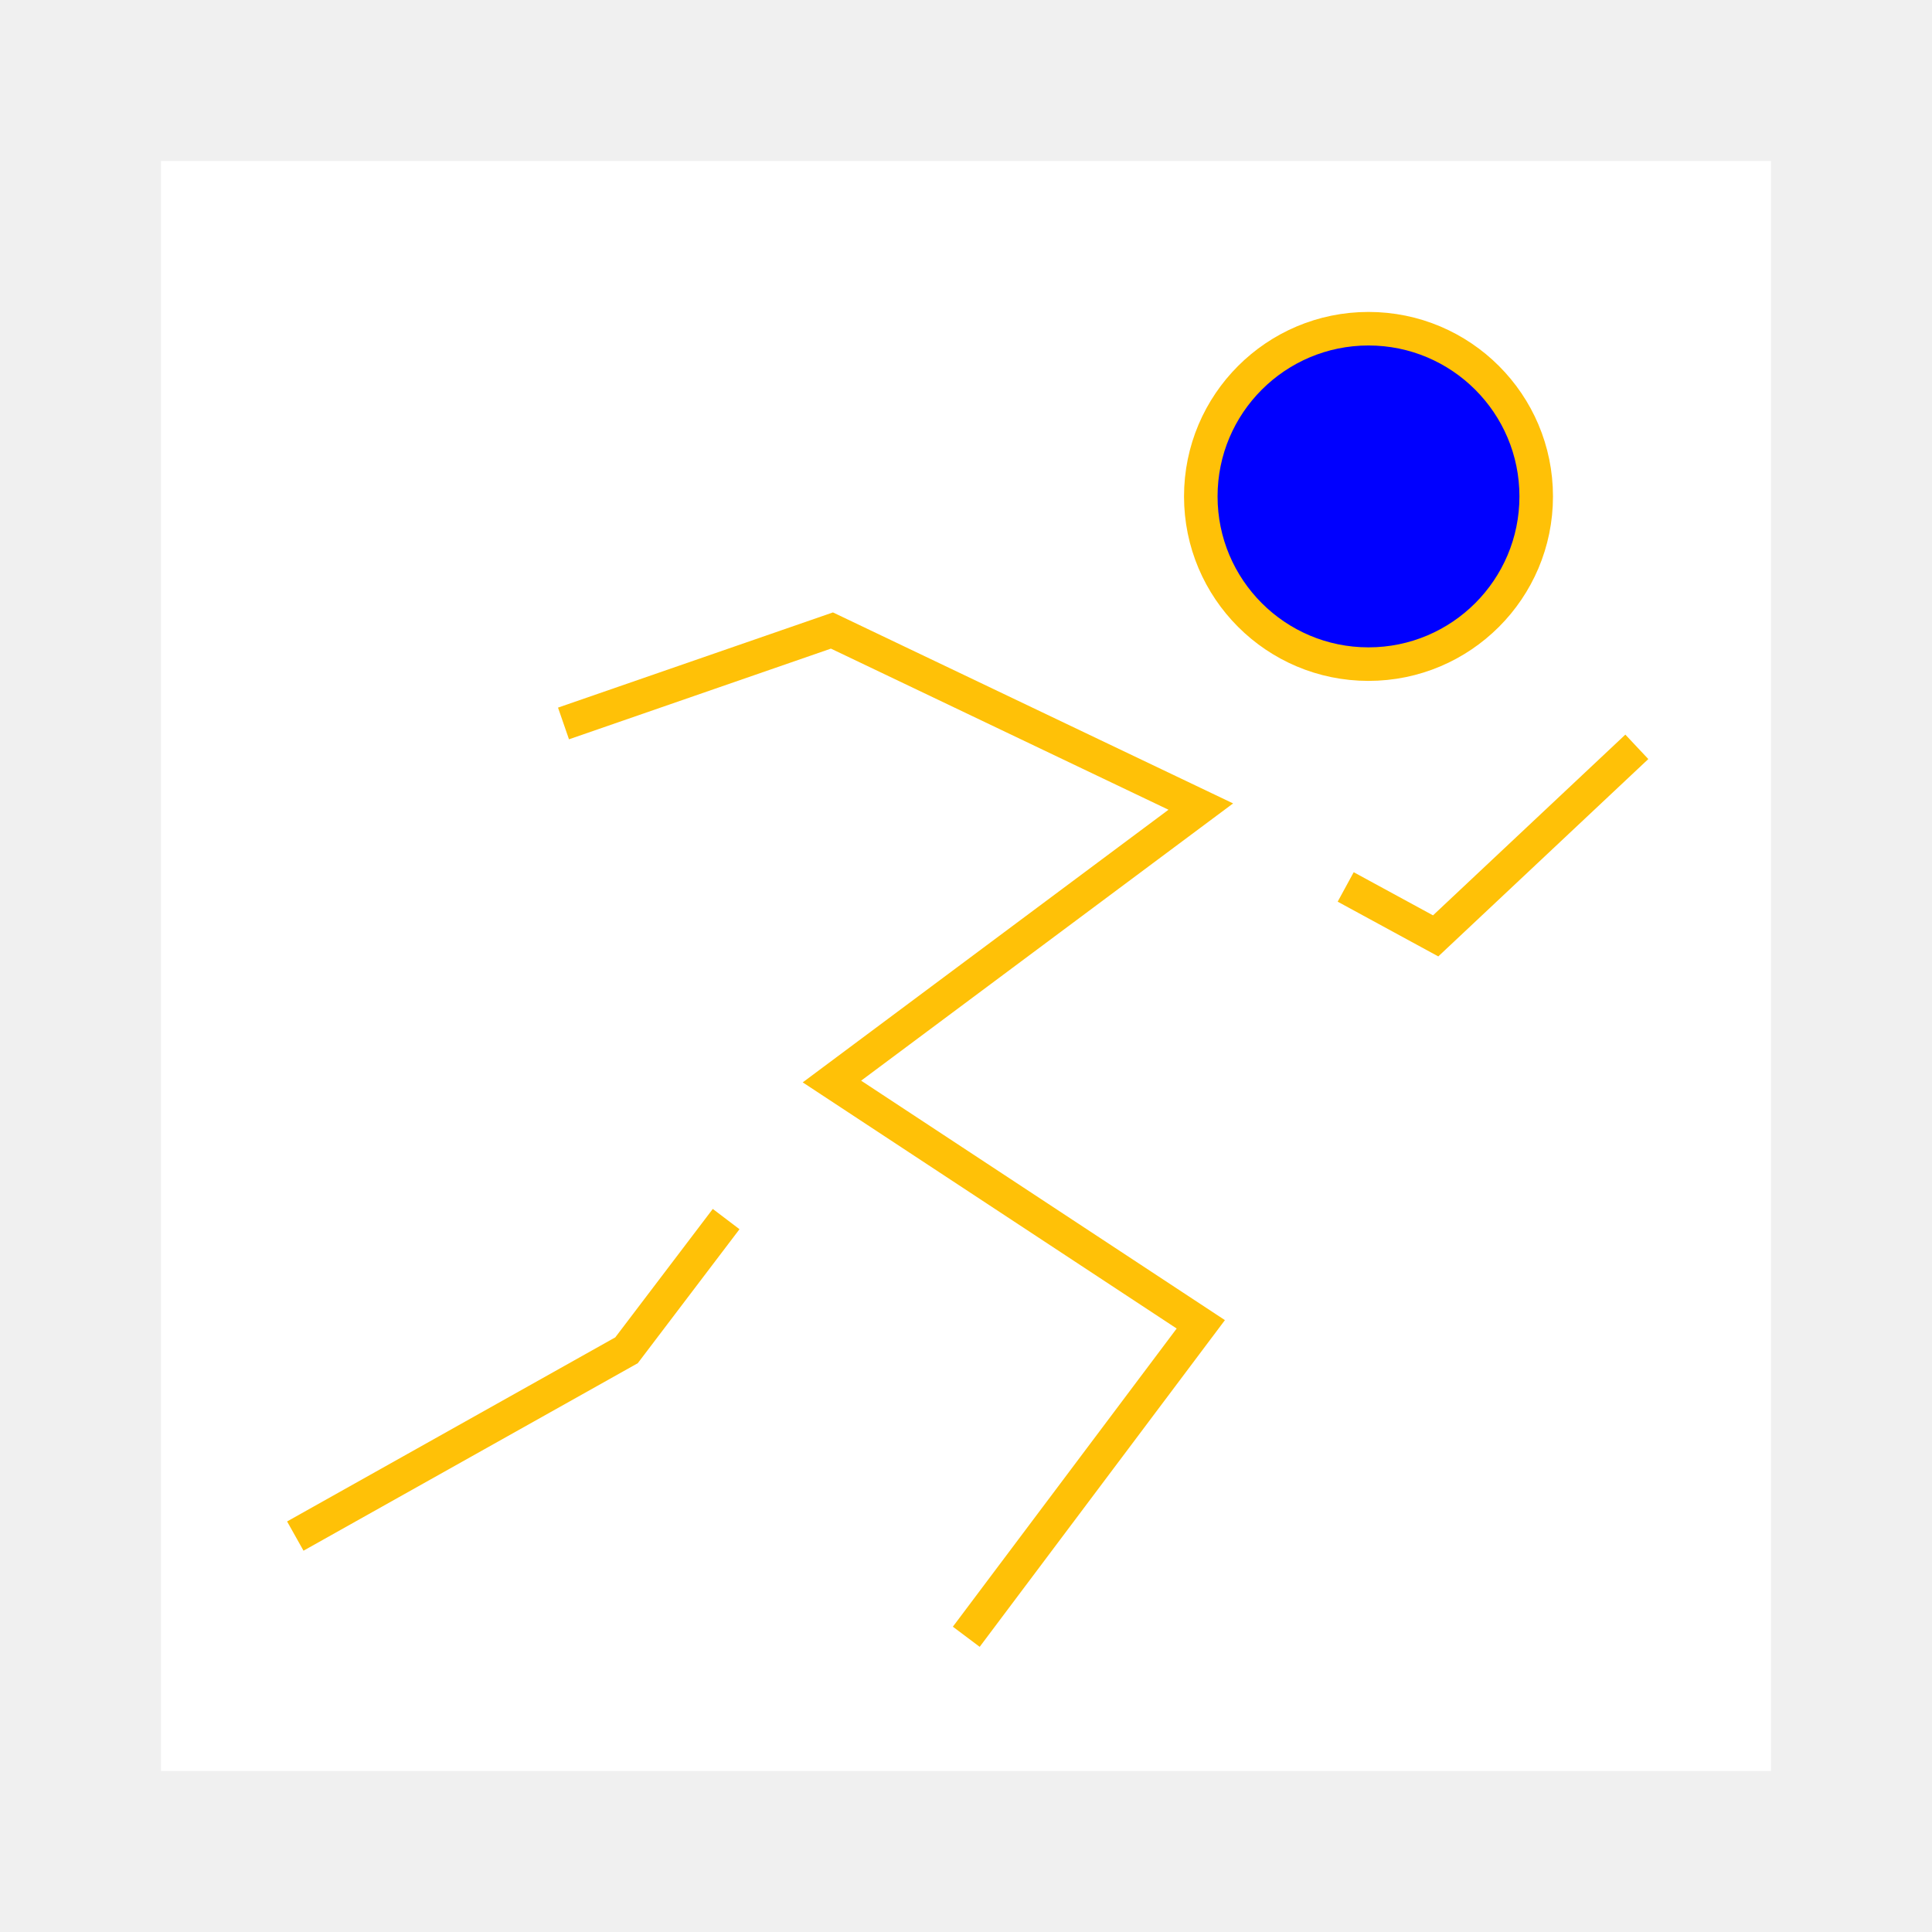
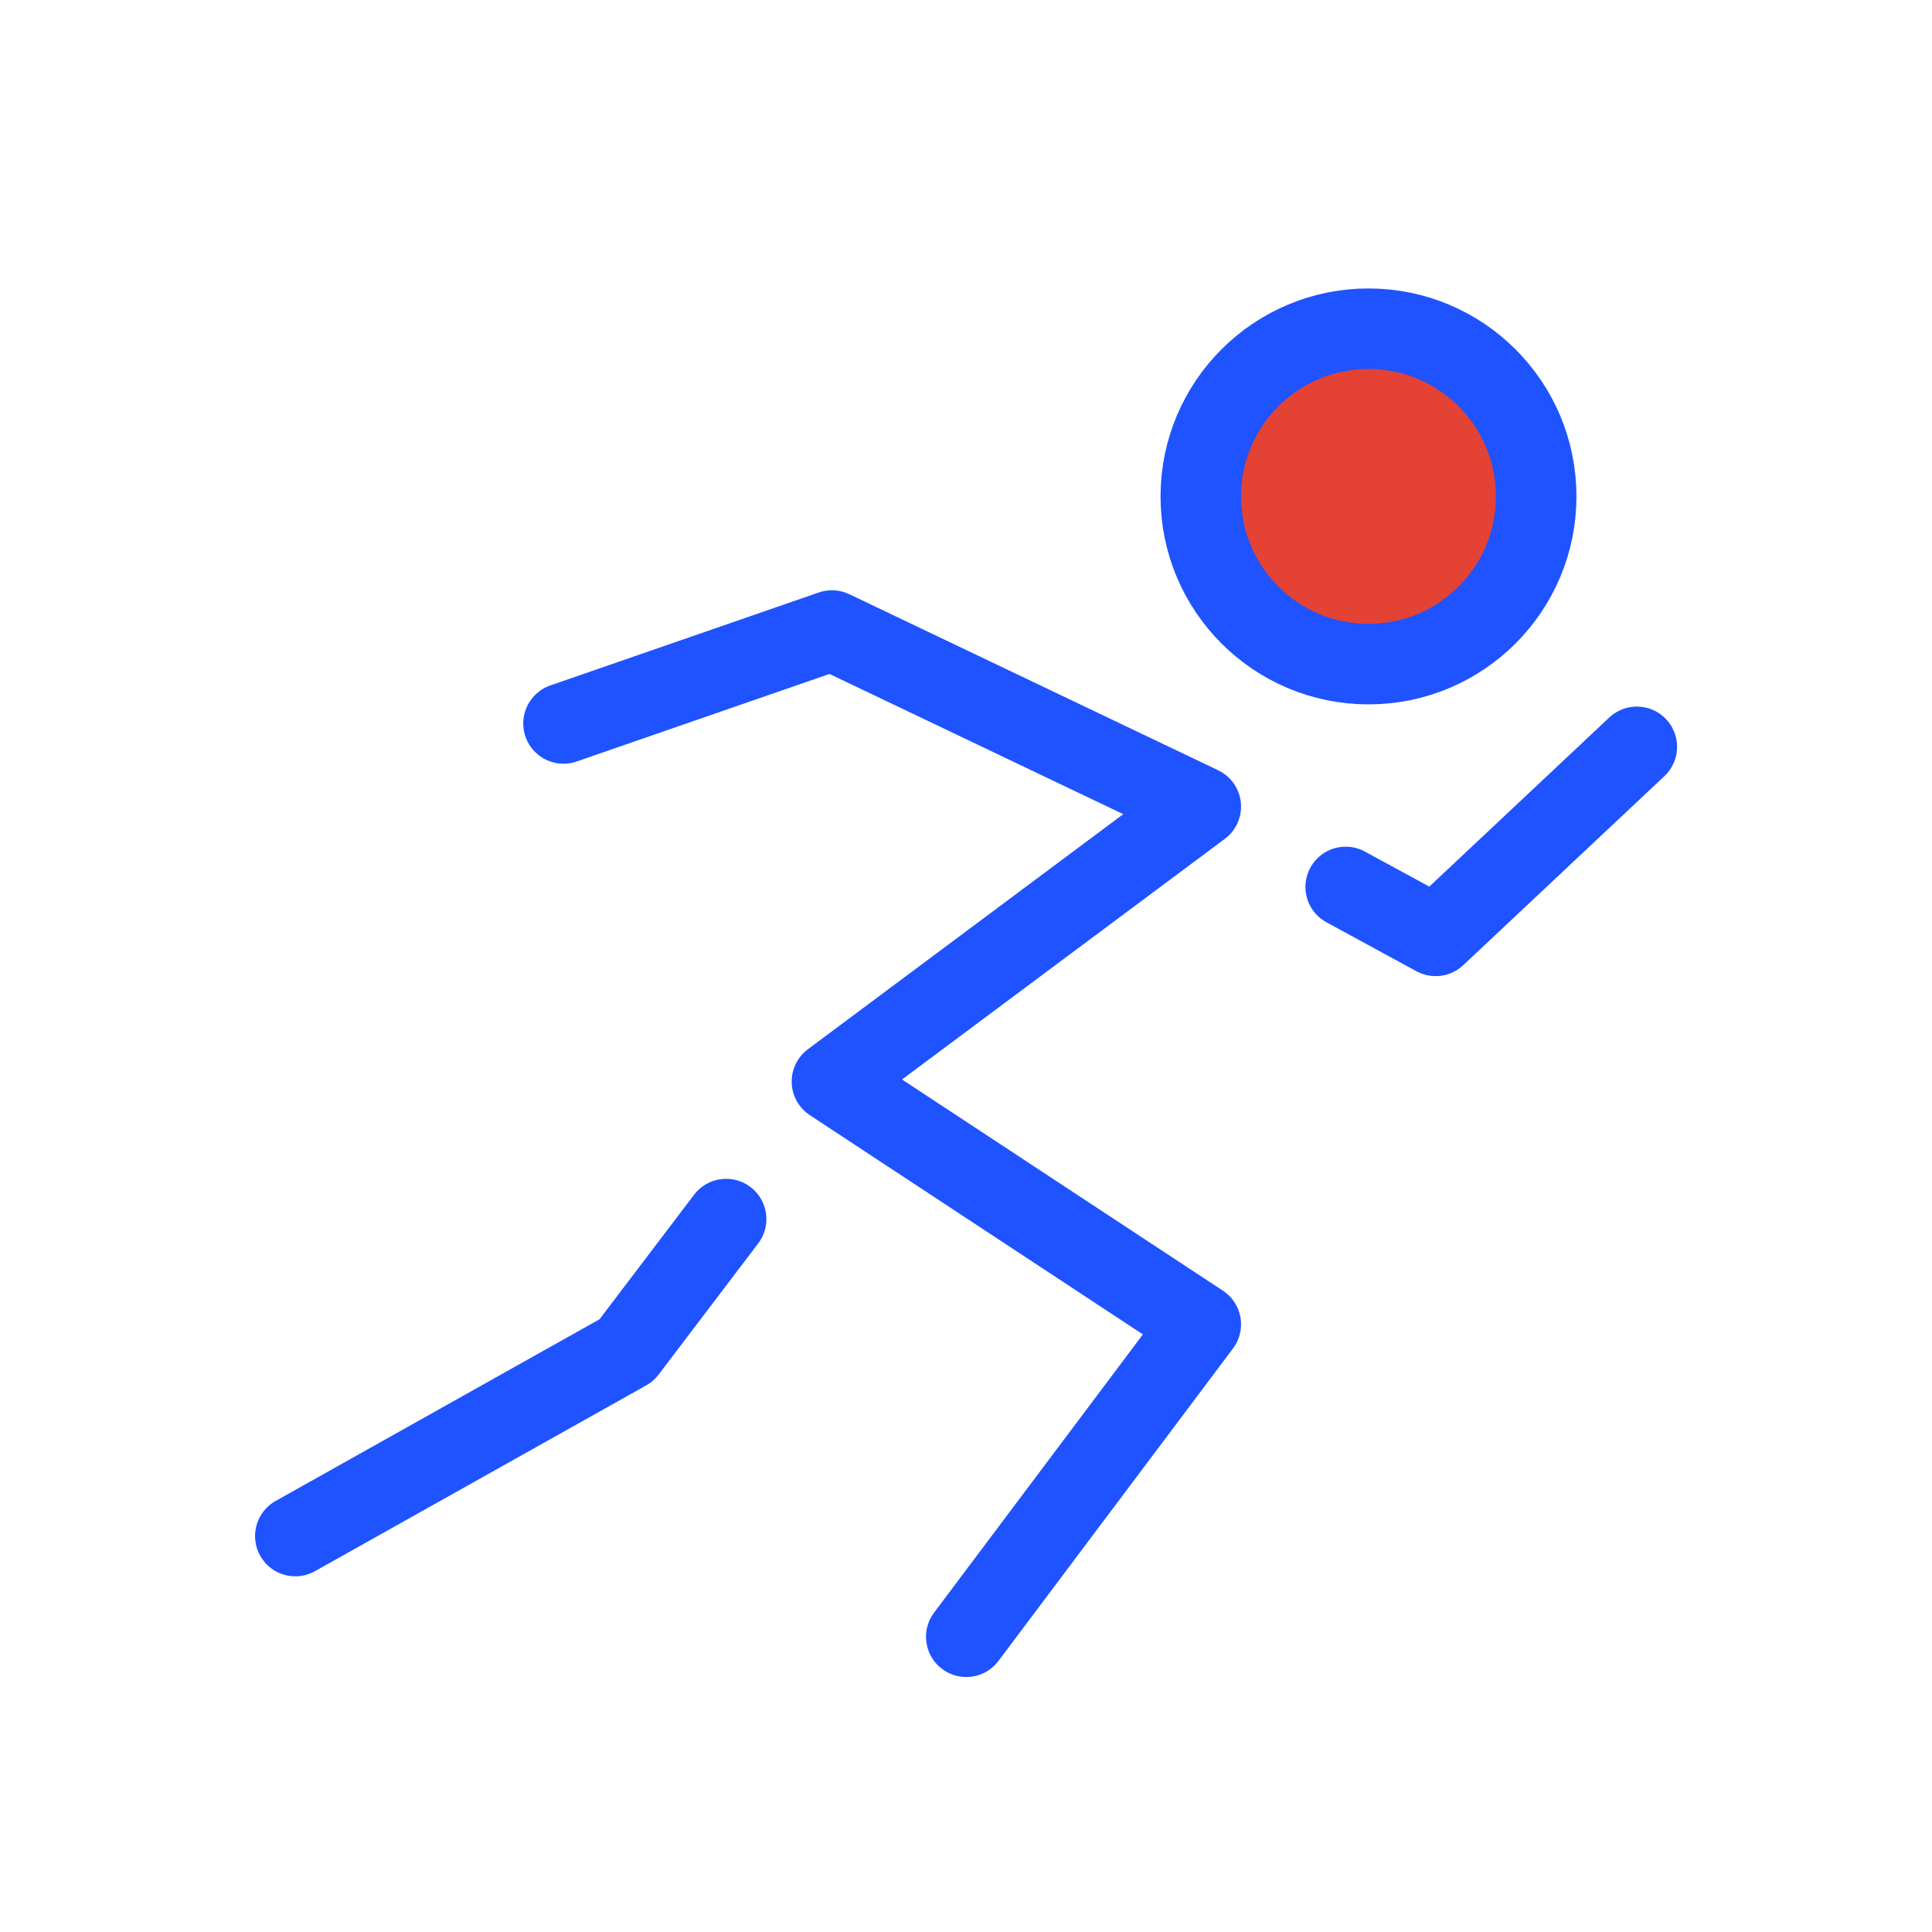
<svg xmlns="http://www.w3.org/2000/svg" width="100px" height="100px" viewBox="-4.8 -4.8 57.60 57.60" fill="none">
-   <g id="SVGRepo_bgCarrier" strokeWidth="0" />
-   <g id="SVGRepo_tracerCarrier" strokeLinecap="round" strokeLinejoin="round" />
+   <g id="SVGRepo_bgCarrier" stroke-width="0">
+     <rect x="-4.8" y="-4.8" width="57.60" height="57.60" rx="0" fill="#ffffff" strokewidth="0" />
+   </g>
+   <g id="SVGRepo_tracerCarrier" stroke-linecap="round" stroke-linejoin="round" />
  <g id="SVGRepo_iconCarrier">
-     <rect width="48" height="48" fill="white" fillOpacity="0.01" />
-     <path d="M36 15C38.761 15 41 12.761 41 10C41 7.239 38.761 5 36 5C33.239 5 31 7.239 31 10C31 12.761 33.239 15 36 15Z" fill="#0000ff" stroke="#ffc107" strokeWidth="2.4" />
-     <path d="M12 16.769L20.003 13.998L31 19.247L20.003 27.444L31 34.683L24.008 43.998" stroke="#ffc107" strokeWidth="2.4" strokeLinecap="round" strokeLinejoin="round" />
-     <path d="M35.32 21.643L38.002 23.102L44 17.466" stroke="#ffc107" strokeWidth="2.4" strokeLinecap="round" strokeLinejoin="round" />
-     <path d="M16.849 31.545L13.879 35.457L4.004 40.996" stroke="#ffc107" strokeWidth="2.4" strokeLinecap="round" strokeLinejoin="round" />
+     <rect width="48" height="48" fill="white" fill-opacity="0.01" />
+     <path d="M36 15C38.761 15 41 12.761 41 10C41 7.239 38.761 5 36 5C33.239 5 31 7.239 31 10C31 12.761 33.239 15 36 15Z" fill="#E34234" stroke="#1f53ff" stroke-width="2.4" />
+     <path d="M12 16.769L20.003 13.998L31 19.247L20.003 27.444L31 34.683L24.008 43.998" stroke="#1f53ff" stroke-width="2.4" stroke-linecap="round" stroke-linejoin="round" />
+     <path d="M35.32 21.643L38.002 23.102L44 17.466" stroke="#1f53ff" stroke-width="2.4" stroke-linecap="round" stroke-linejoin="round" />
+     <path d="M16.849 31.545L13.879 35.457L4.004 40.996" stroke="#1f53ff" stroke-width="2.4" stroke-linecap="round" stroke-linejoin="round" />
  </g>
</svg>
